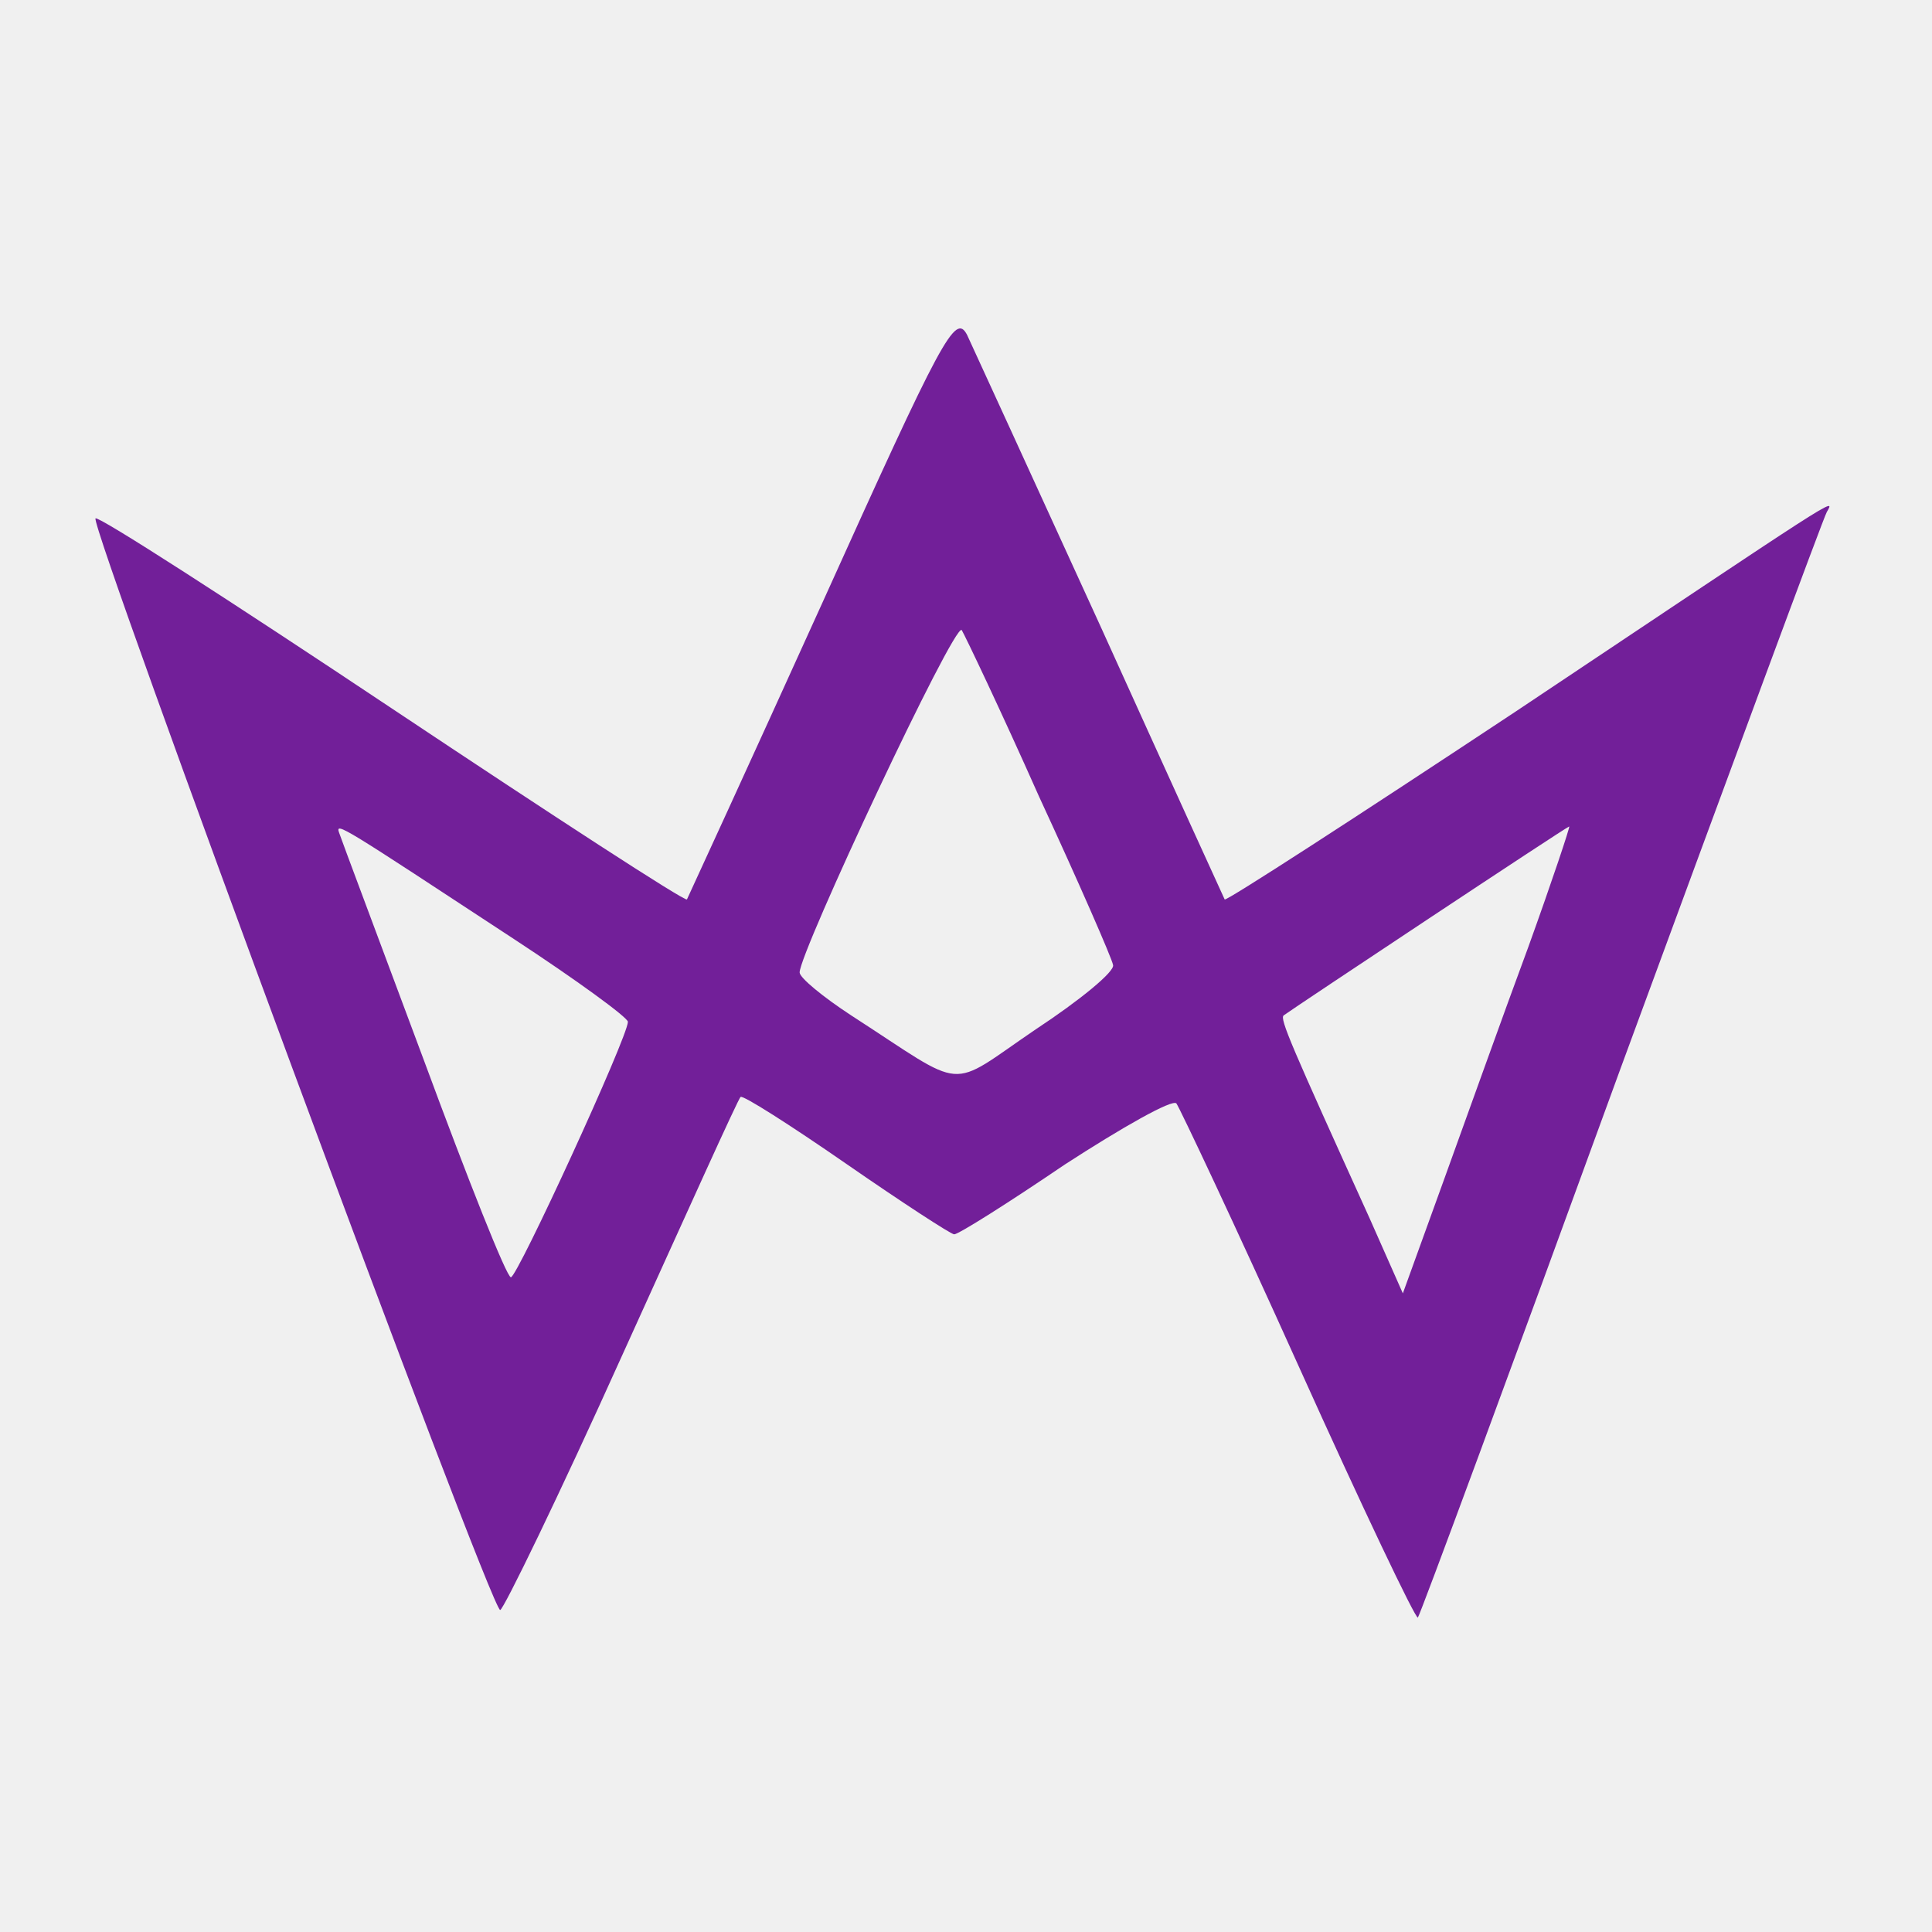
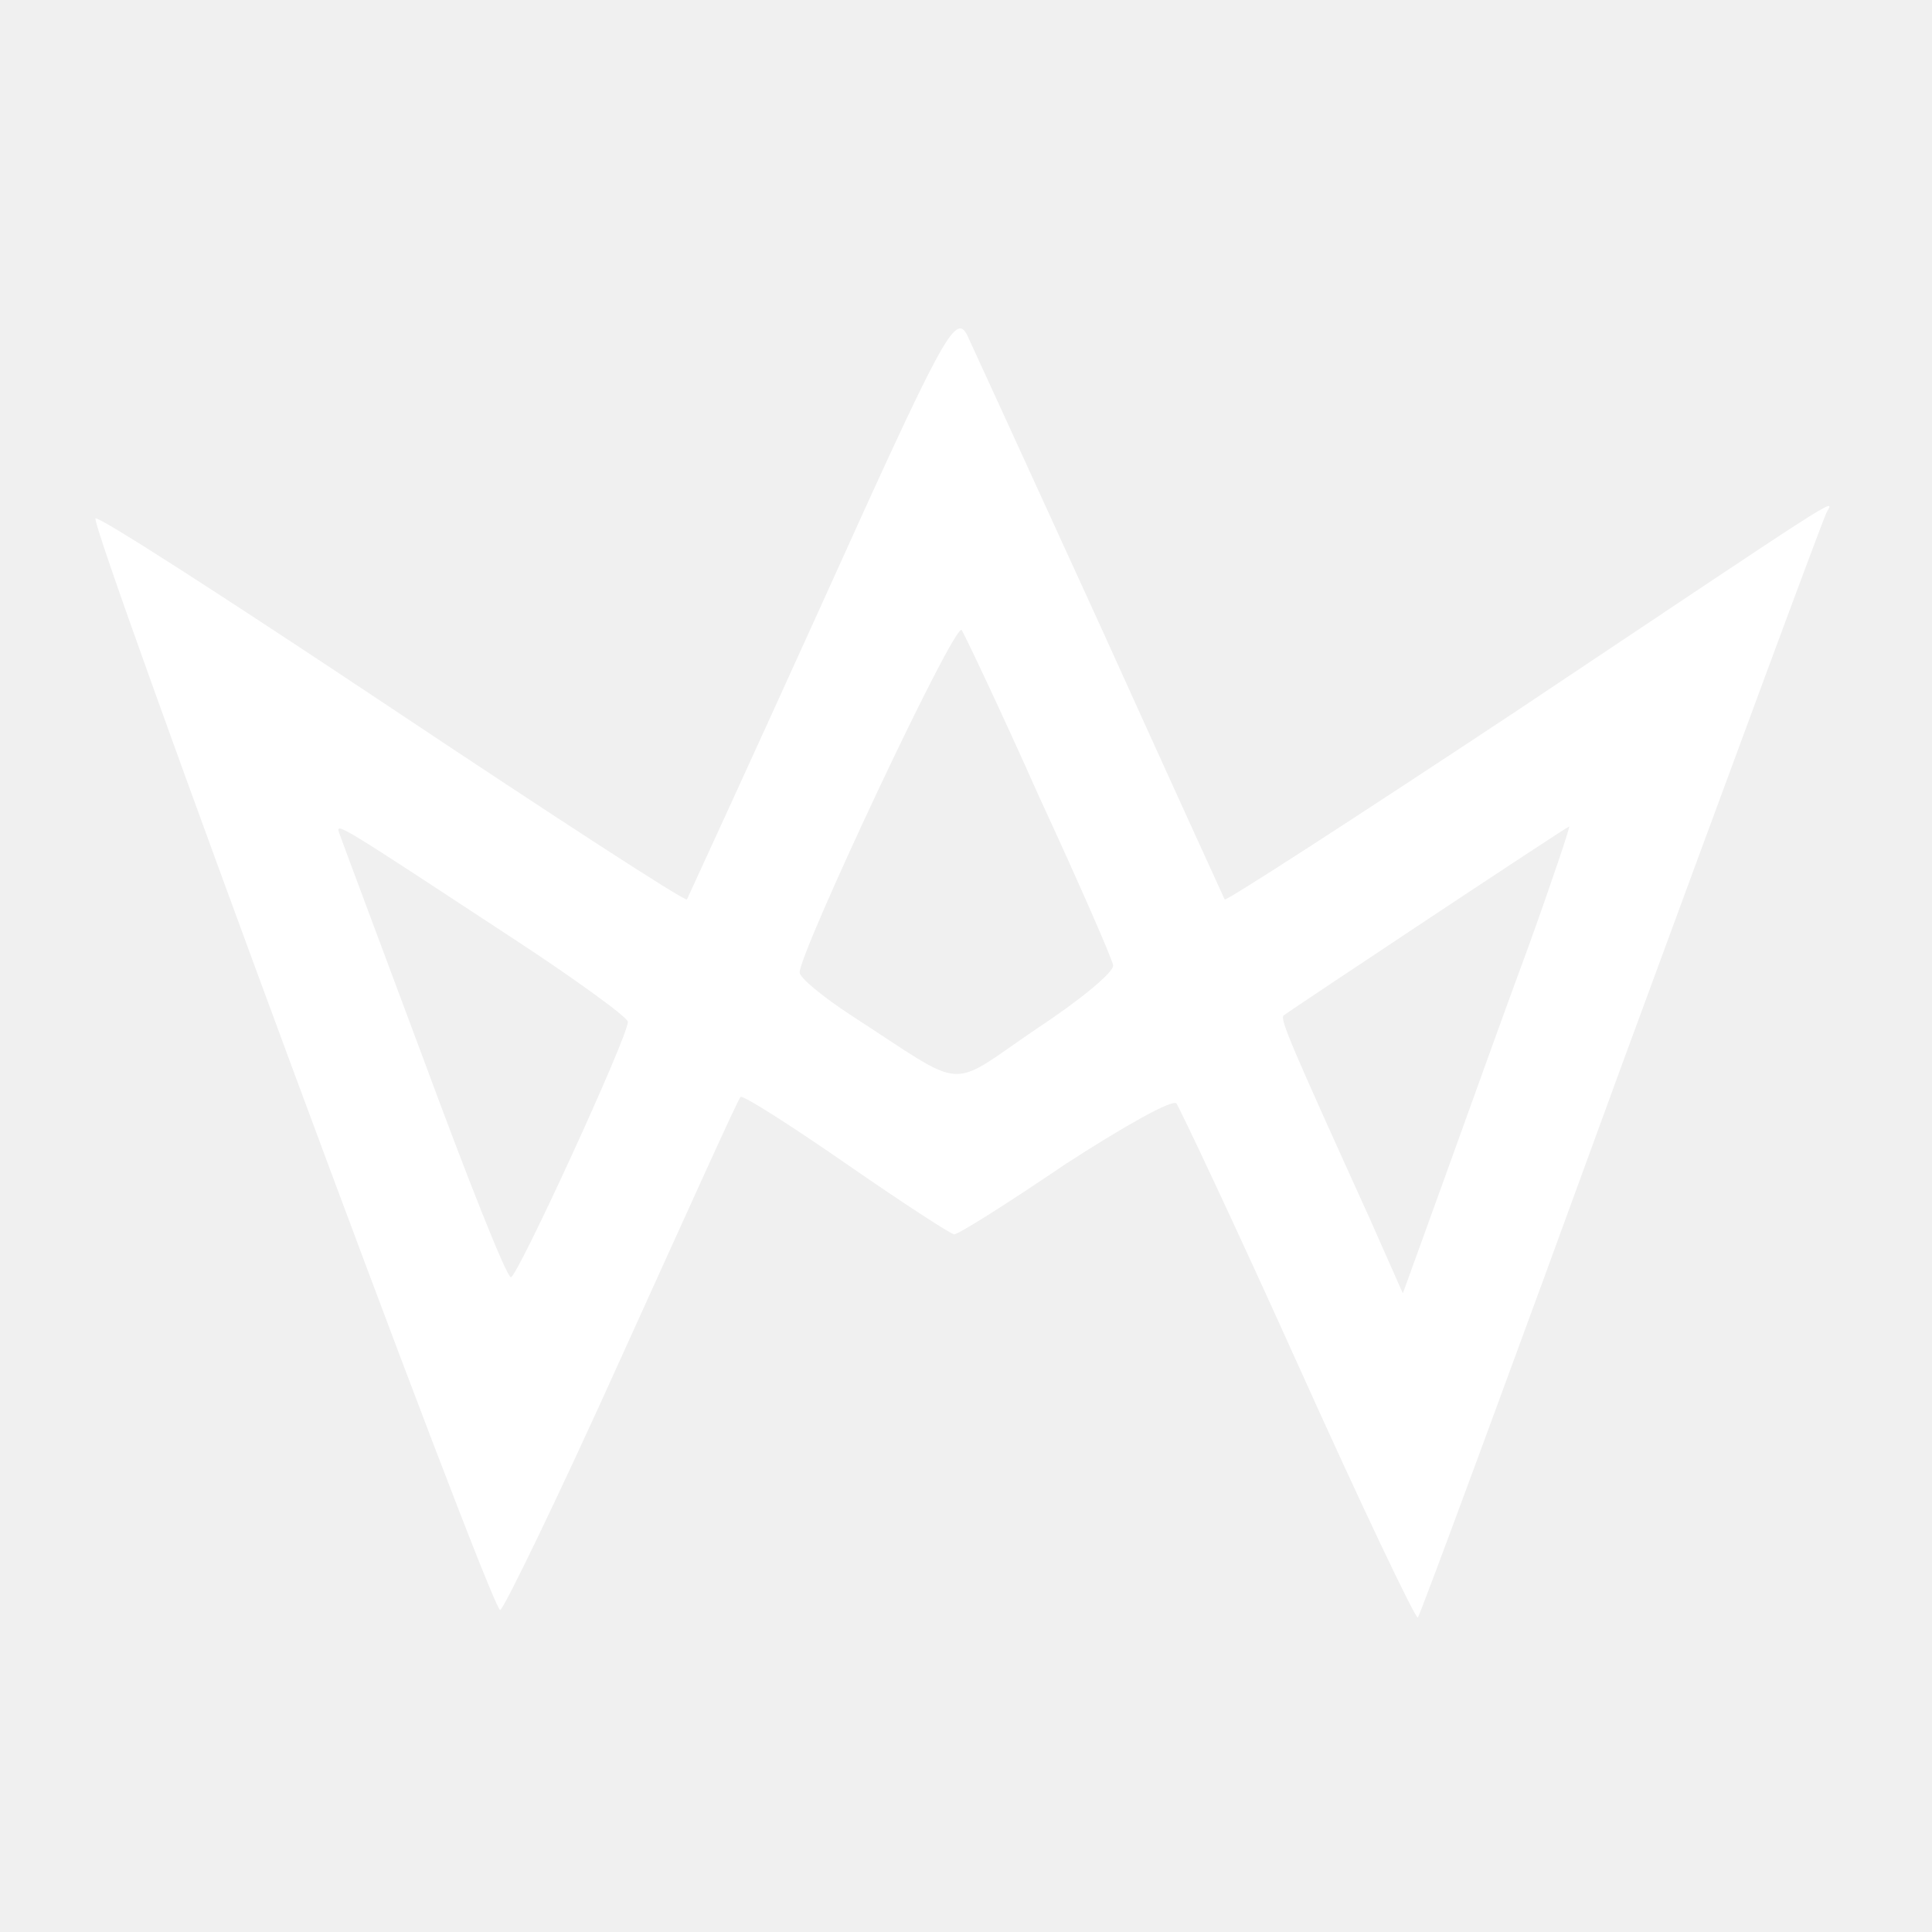
<svg xmlns="http://www.w3.org/2000/svg" viewBox="15.5 -6 180 180" width="180" height="180">
-   <g transform="translate(0,167) scale(0.1,-0.1)" fill="#721F99">
+   <style>g{fill:#fff}@media (prefers-color-scheme: light){g{fill:#721F99}}</style>
+   <g transform="translate(0,167) scale(0.1,-0.1)">
    <path d="M921 1168 c-68 -150 -125 -274 -126 -276 -2 -2 -125 78 -275 178 -150 100 -274 180 -276 177 -6 -6 368 -1017 377 -1017 3 0 55 107 114 238 59 130 108 239 110 240 2 2 46 -26 98 -62 52 -36 98 -66 101 -66 4 0 50 29 103 65 54 35 100 61 104 57 3 -4 55 -114 114 -245 59 -131 109 -236 111 -234 2 2 87 232 189 512 103 280 189 513 192 518 8 14 14 17 -290 -186 -148 -98 -270 -177 -271 -175 -1 2 -53 116 -115 253 -63 138 -119 260 -125 273 -11 21 -23 -2 -135 -250z m202 -180 c37 -80 68 -151 69 -157 2 -6 -31 -33 -72 -60 -84 -57 -62 -58 -172 13 -26 17 -48 35 -48 40 0 19 144 326 151 319 3 -5 36 -74 72 -155z m-489 -133 c58 -38 106 -73 106 -77 0 -14 -103 -238 -109 -238 -4 0 -40 91 -81 202 -41 110 -77 206 -79 212 -4 11 3 6 163 -99z m945 -7 c-23 -62 -58 -160 -79 -218 l-38 -105 -31 70 c-73 161 -84 186 -80 189 8 6 264 176 266 176 1 0 -16 -51 -38 -112z" />
  </g>
</svg>
